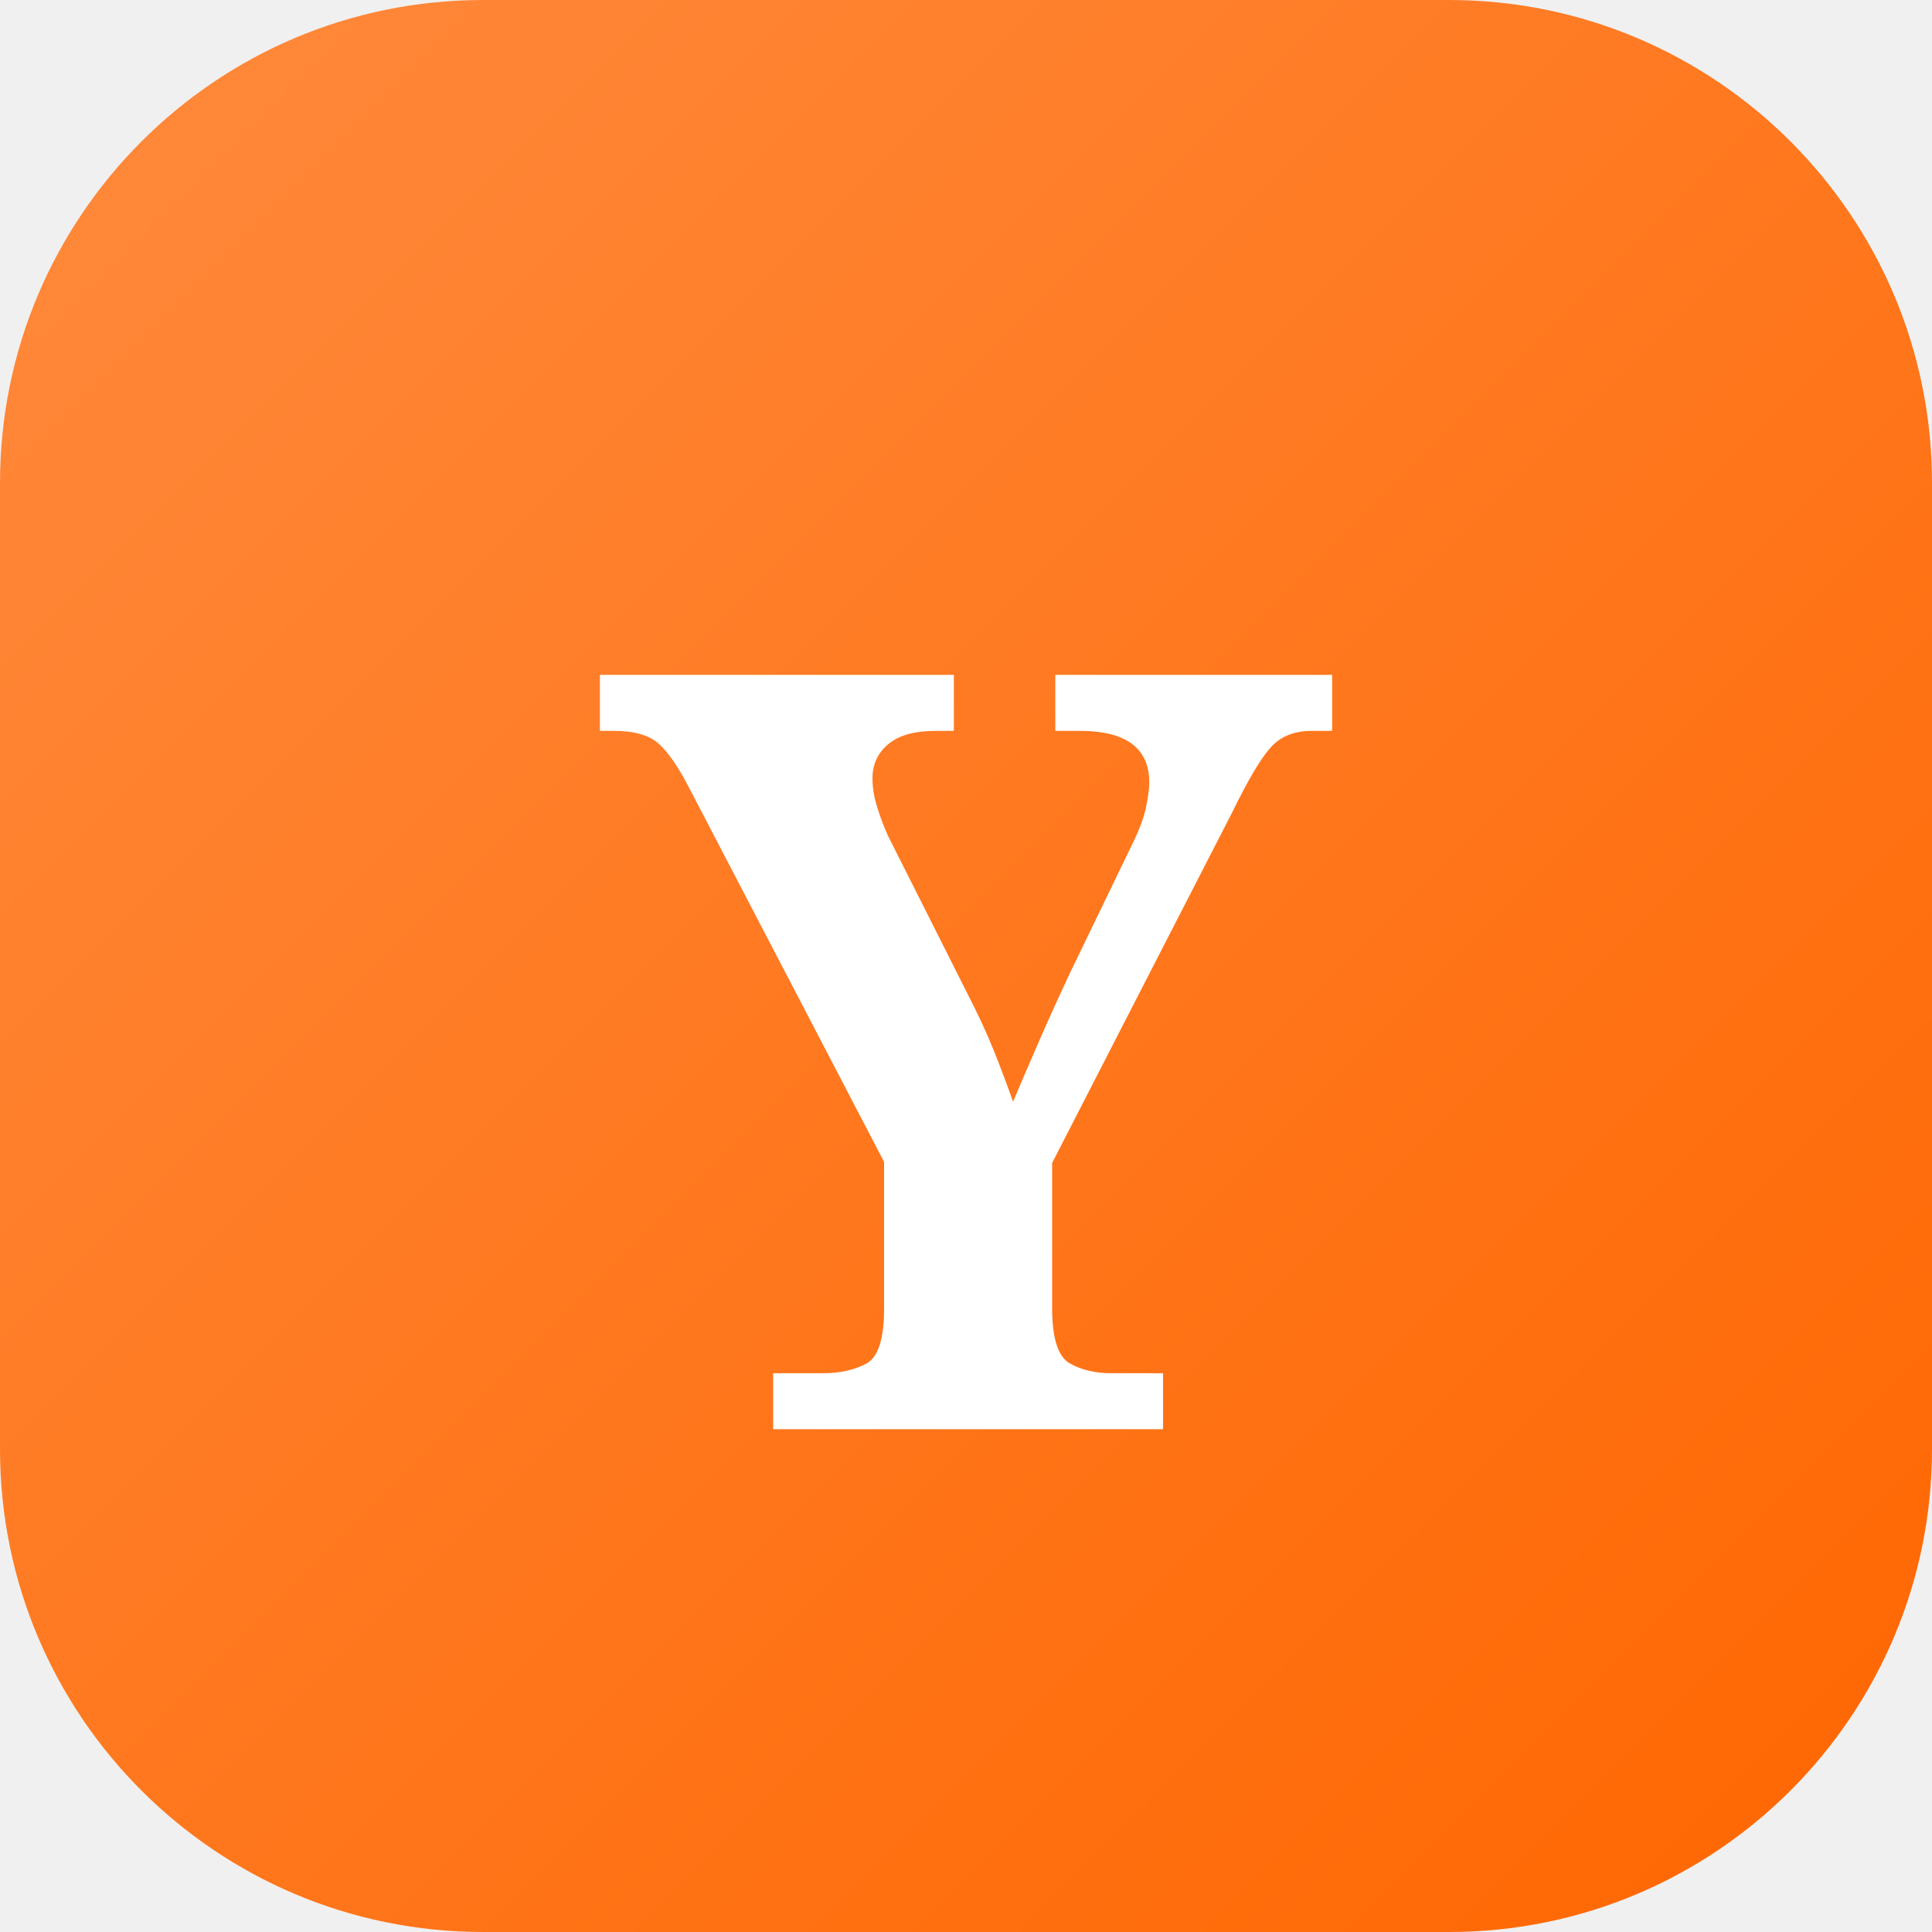
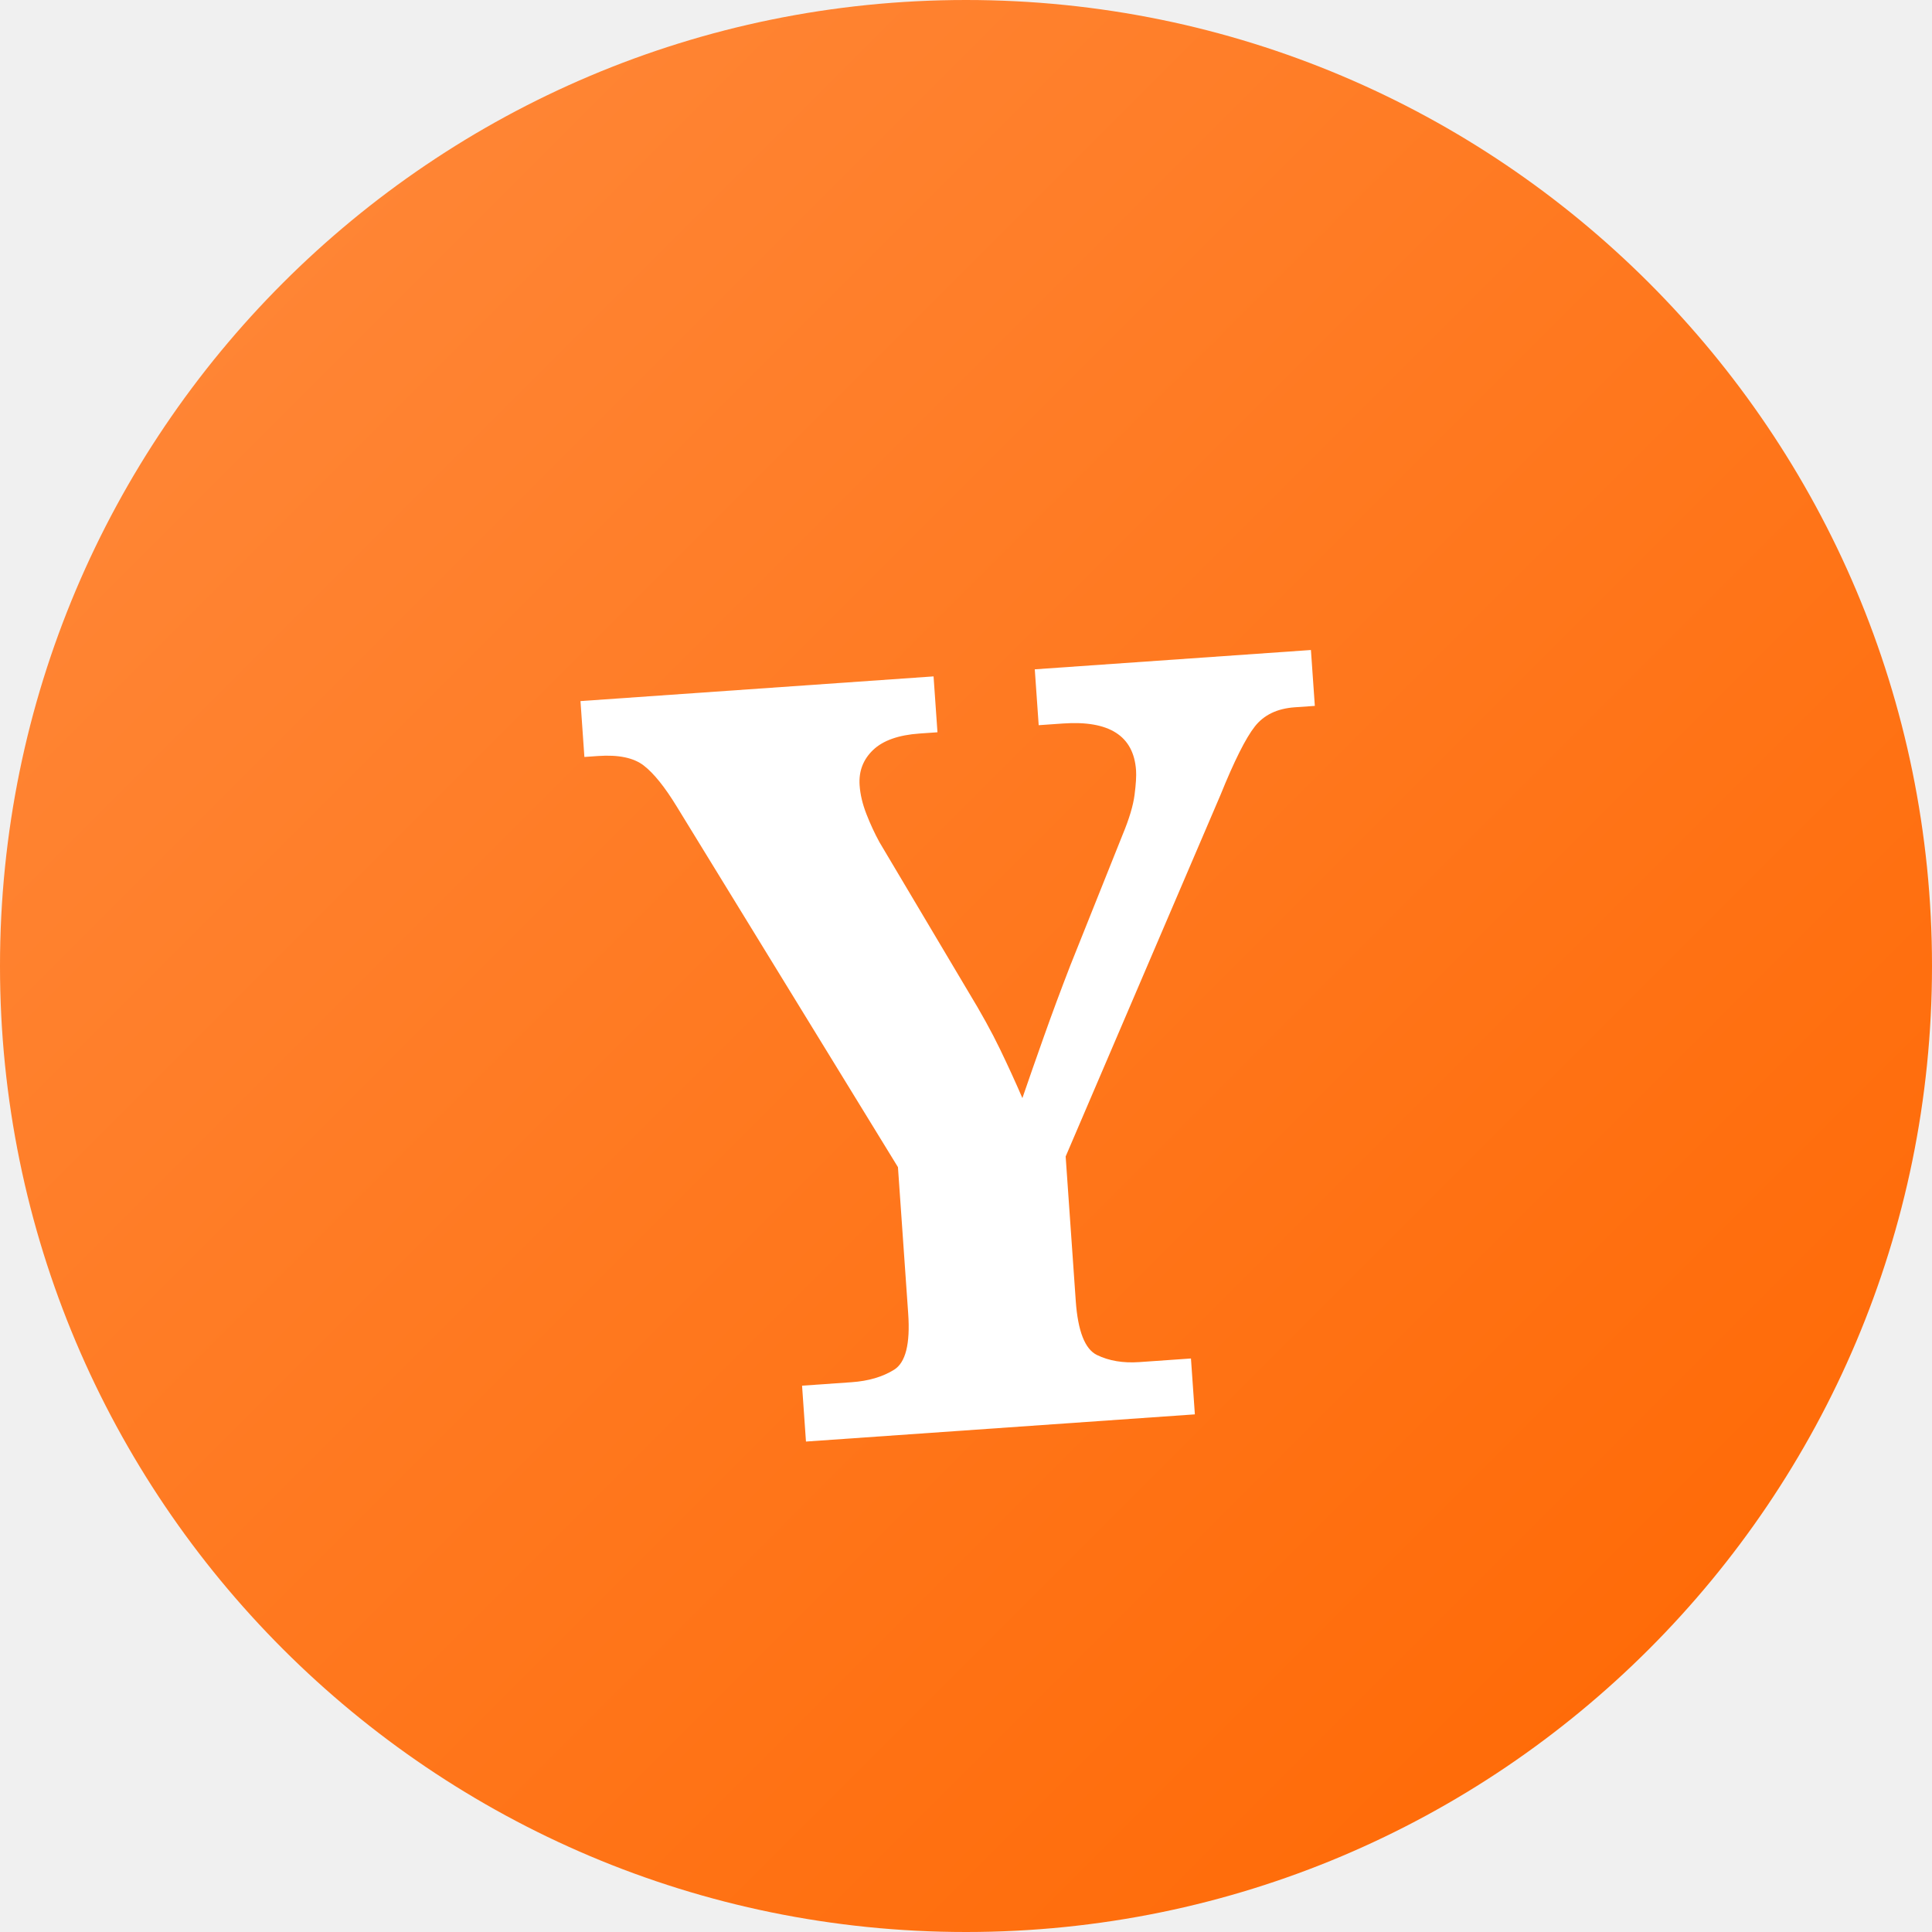
<svg xmlns="http://www.w3.org/2000/svg" width="512" height="512" viewBox="0 0 512 512" fill="none">
-   <rect width="512" height="512" rx="128" fill="url(#paint0_linear)" />
-   <text x="50%" y="55%" dominant-baseline="middle" text-anchor="middle" font-family="'Playfair Display', serif" font-size="280" font-weight="900" fill="white">Y</text>
+   <circle cx="256" cy="256" r="256" fill="url(#paint0_linear)" />
+   <g transform="rotate(-4, 256, 256)">
+     <text x="50%" y="55%" dominant-baseline="middle" text-anchor="middle" font-family="'Playfair Display', serif" font-size="280" font-weight="900" fill="white">Y</text>
+   </g>
  <defs>
    <linearGradient id="paint0_linear" x1="0" y1="0" x2="512" y2="512" gradientUnits="userSpaceOnUse">
      <stop stop-color="#FF8A3D" />
      <stop offset="1" stop-color="#FF6600" />
    </linearGradient>
  </defs>
</svg>
